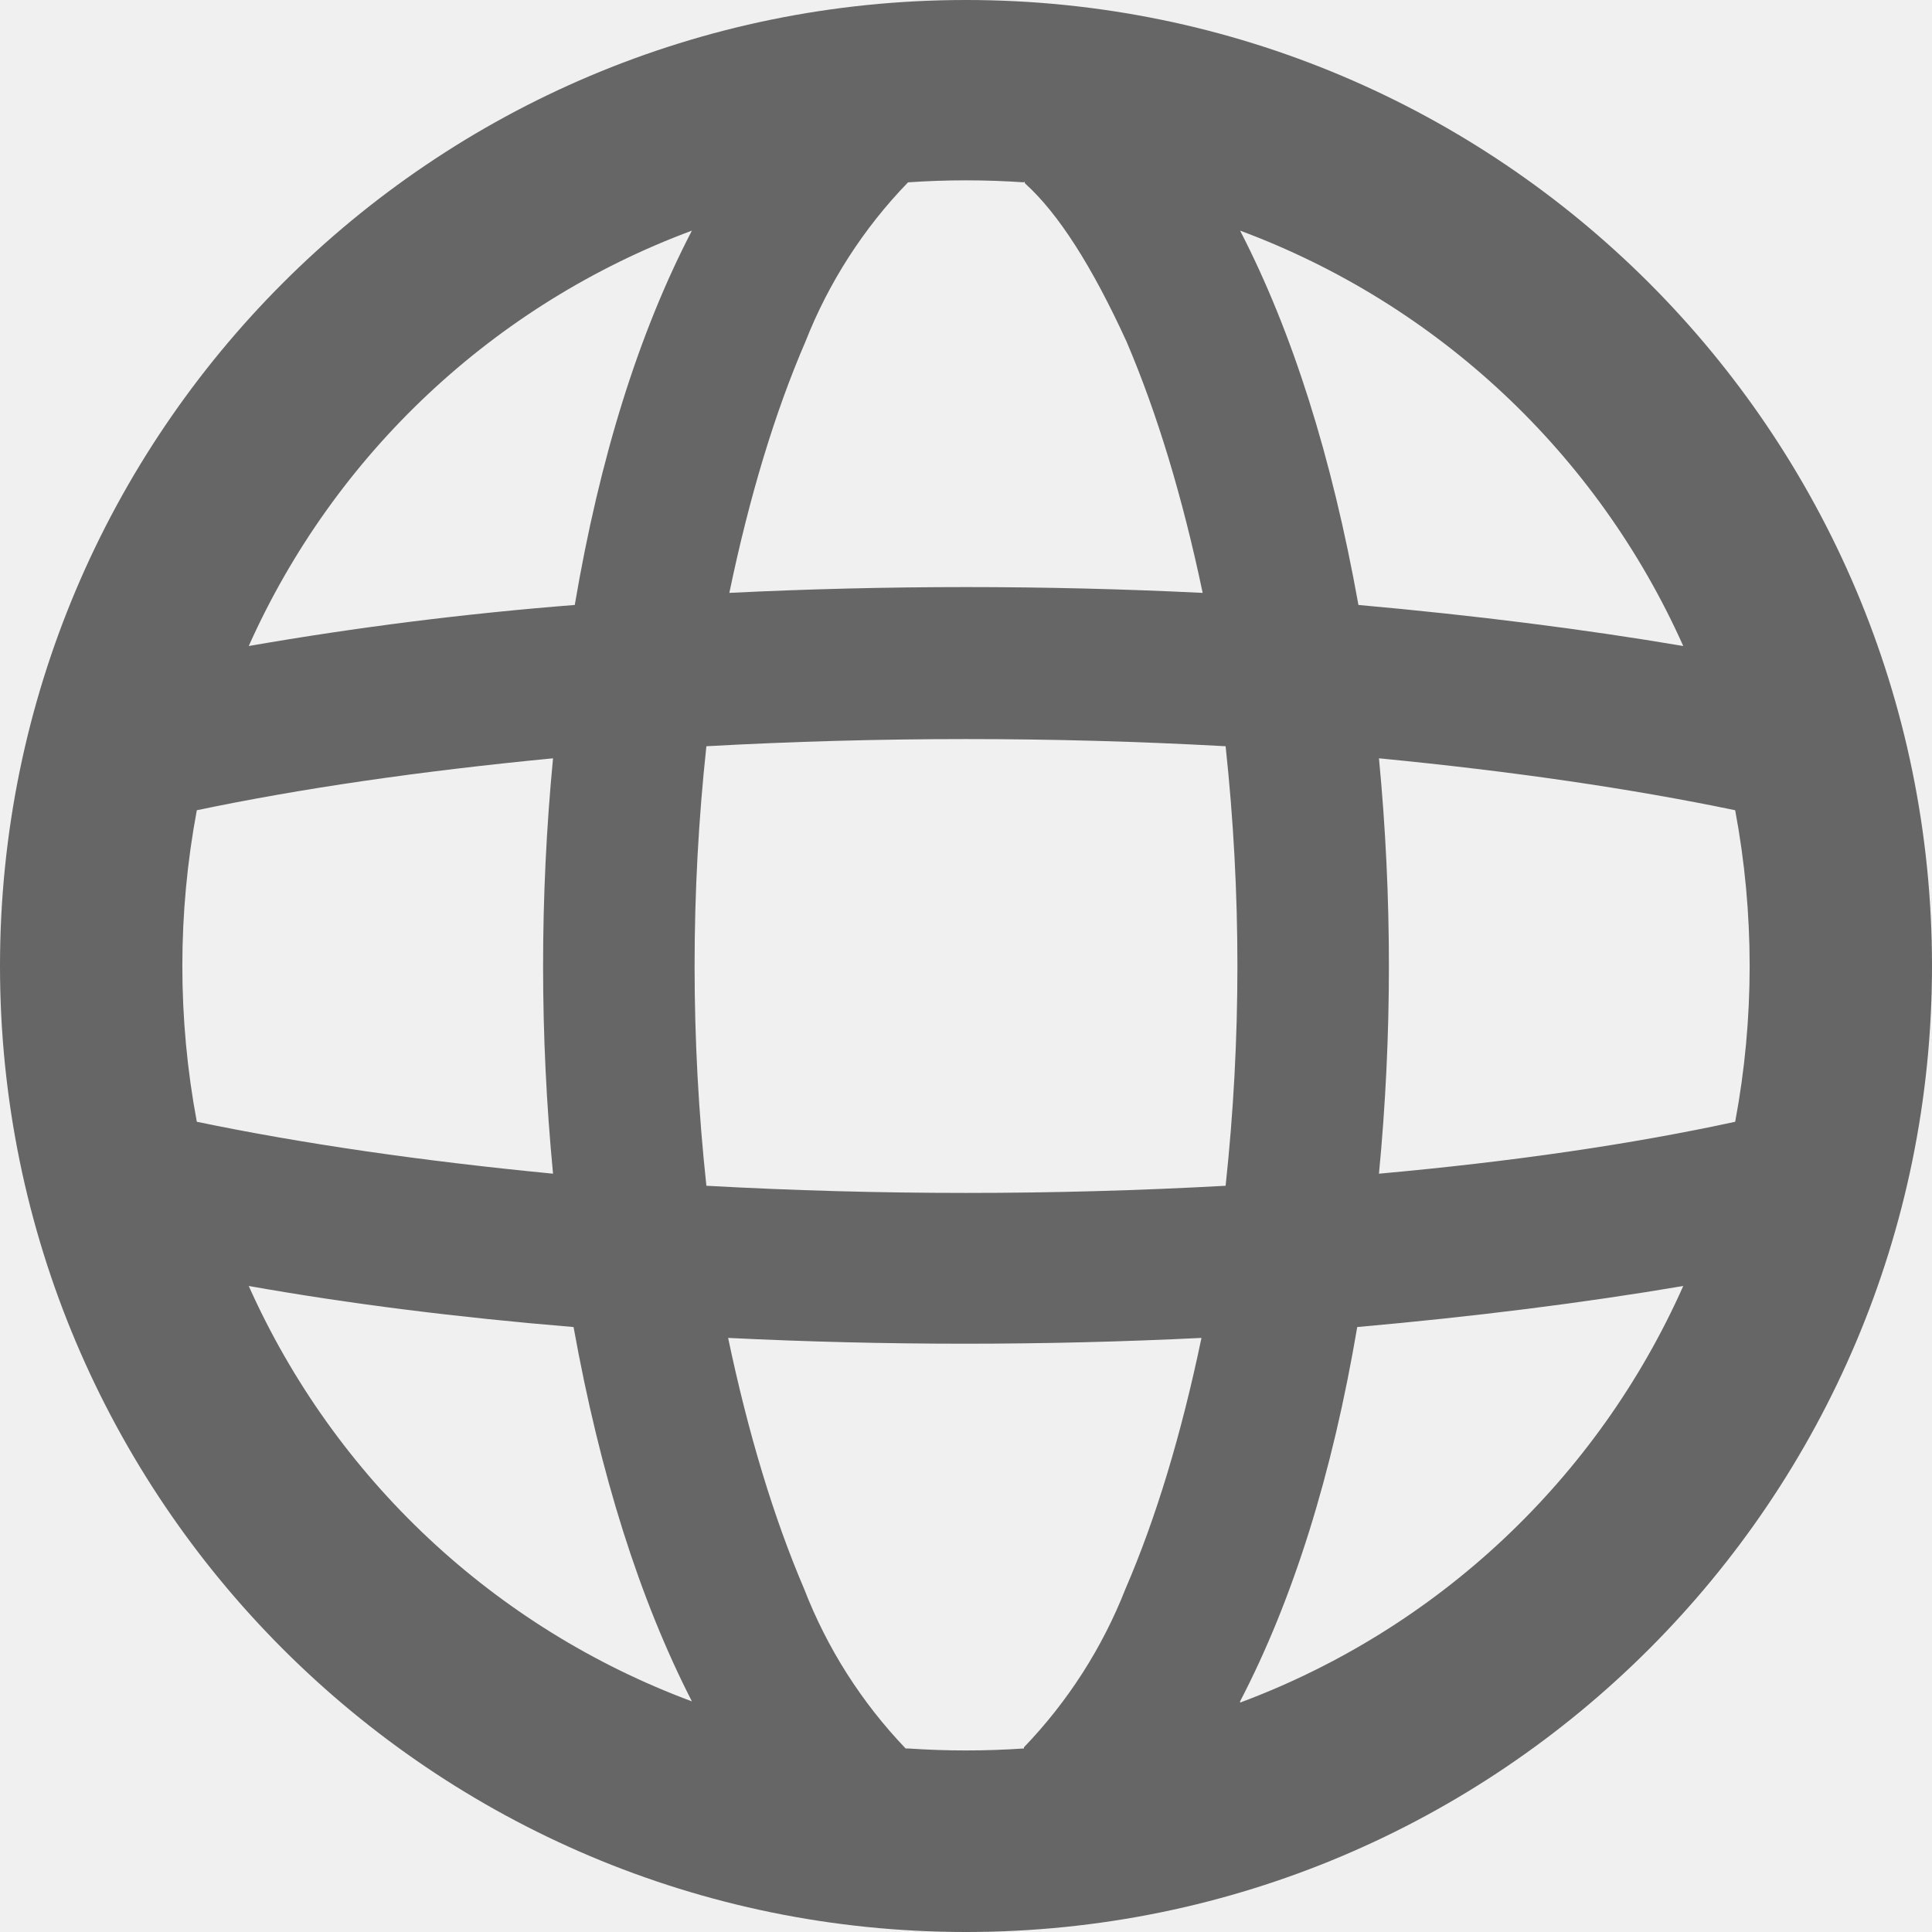
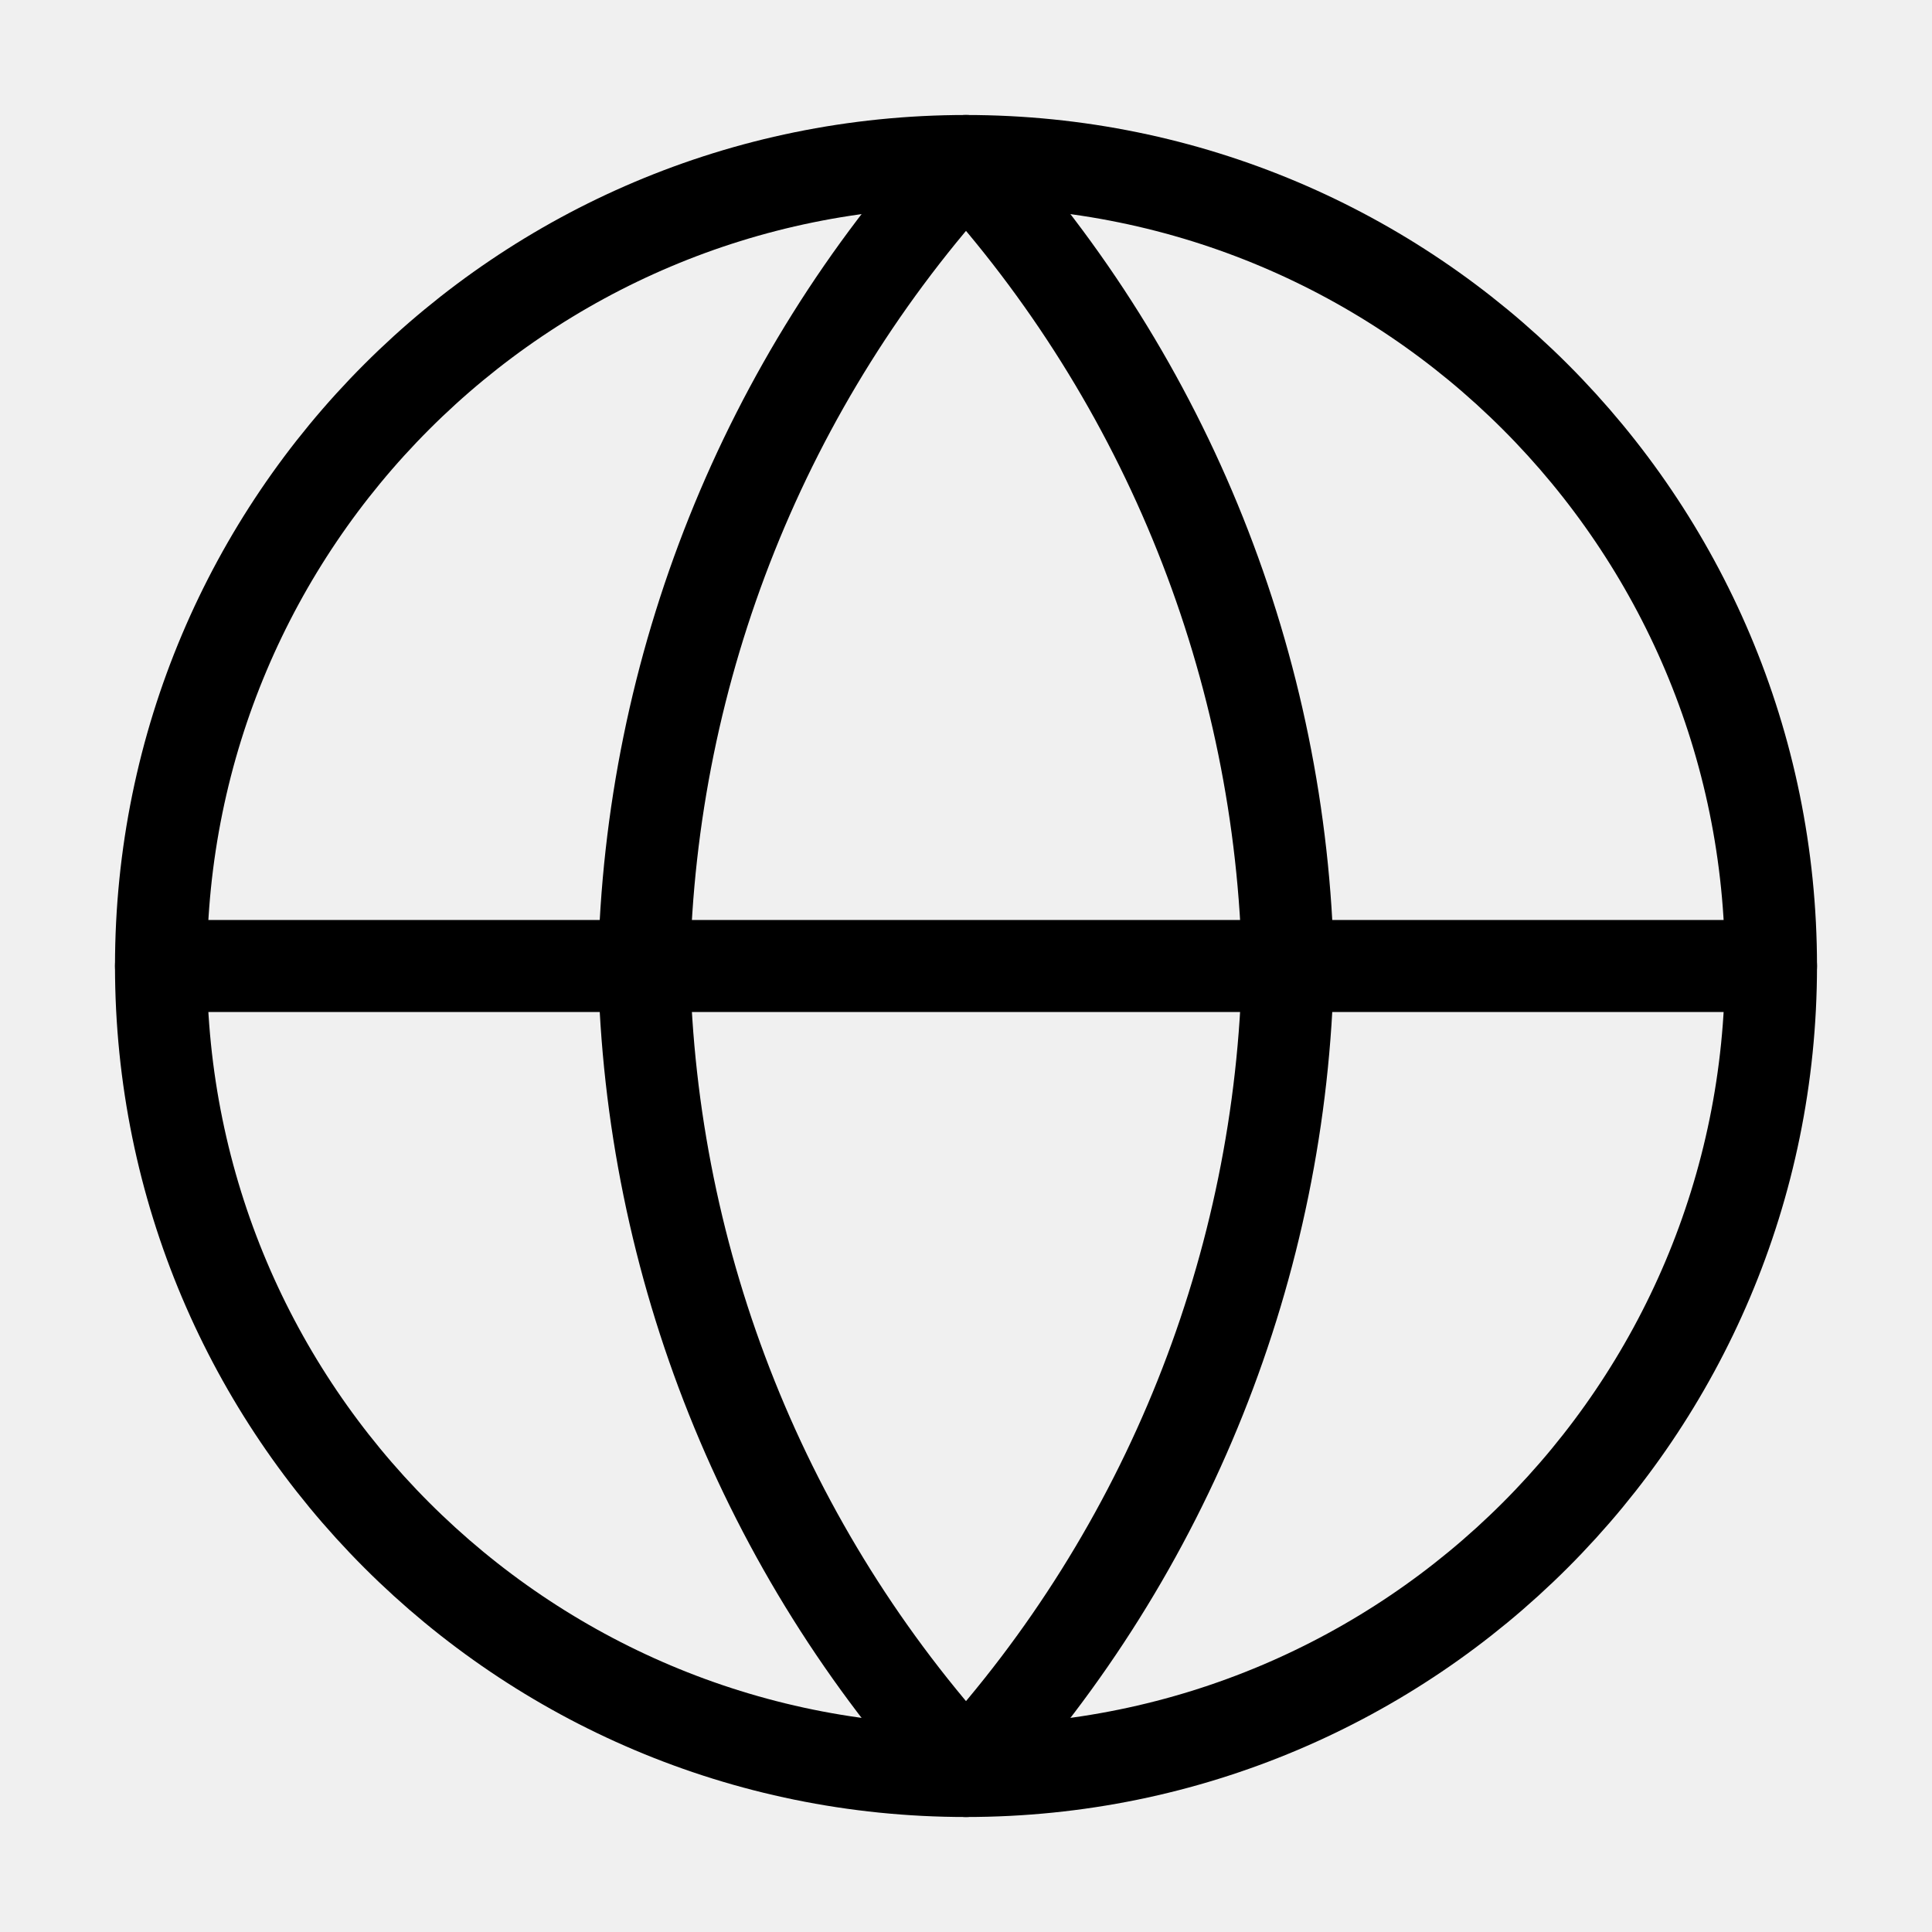
- <svg xmlns="http://www.w3.org/2000/svg" fill="none" viewBox="0 0 16 16">
-   <g clip-path="url(#a)">
-     <path fill-rule="evenodd" clip-rule="evenodd" d="M10.27 14.1a6.5 6.5 0 0 0 3.67-3.45q-1.24.21-2.7.34-.31 1.83-.97 3.1M8 16A8 8 0 1 0 8 0a8 8 0 0 0 0 16m.48-1.52a7 7 0 0 1-.96 0H7.5a4 4 0 0 1-.84-1.32q-.38-.89-.63-2.08a40 40 0 0 0 3.92 0q-.25 1.2-.63 2.08a4 4 0 0 1-.84 1.31zm2.94-4.76q1.66-.15 2.95-.43a7 7 0 0 0 0-2.58q-1.3-.27-2.95-.43a18 18 0 0 1 0 3.44m-1.27-3.54a17 17 0 0 1 0 3.64 39 39 0 0 1-4.3 0 17 17 0 0 1 0-3.64 39 39 0 0 1 4.3 0m1.1-1.17q1.45.13 2.69.34a6.5 6.5 0 0 0-3.67-3.44q.65 1.26.98 3.1M8.48 1.5l.01.02q.41.37.84 1.31.38.89.63 2.08a40 40 0 0 0-3.92 0q.25-1.2.63-2.08a4 4 0 0 1 .85-1.32 7 7 0 0 1 .96 0m-2.75.4a6.5 6.5 0 0 0-3.67 3.44 29 29 0 0 1 2.7-.34q.31-1.83.97-3.1M4.58 6.28q-1.66.16-2.95.43a7 7 0 0 0 0 2.58q1.3.27 2.95.43a18 18 0 0 1 0-3.44m.17 4.71q-1.45-.12-2.69-.34a6.5 6.5 0 0 0 3.67 3.44q-.65-1.27-.98-3.1" fill="#666" />
-   </g>
-   <defs>
-     <clipPath id="a">
-       <path fill="#fff" d="M0 0h16v16H0z" />
-     </clipPath>
-   </defs>
+ <svg xmlns="http://www.w3.org/2000/svg" width="42" height="42" viewBox="0 0 42 42" fill="none">
+   <path d="M21 38.5C30.665 38.5 38.5 30.665 38.5 21C38.5 11.335 30.665 3.5 21 3.5C11.335 3.5 3.5 11.335 3.5 21C3.5 30.665 11.335 38.5 21 38.5Z" stroke="black" stroke-width="2" stroke-linecap="round" stroke-linejoin="round" />
+   <path d="M3.5 21H38.5" stroke="black" stroke-width="2" stroke-linecap="round" stroke-linejoin="round" />
+   <path d="M21 3.5C25.377 8.292 27.865 14.511 28 21C27.865 27.489 25.377 33.708 21 38.5C16.623 33.708 14.135 27.489 14 21C14.135 14.511 16.623 8.292 21 3.5Z" stroke="black" stroke-width="2" stroke-linecap="round" stroke-linejoin="round" />
</svg>
